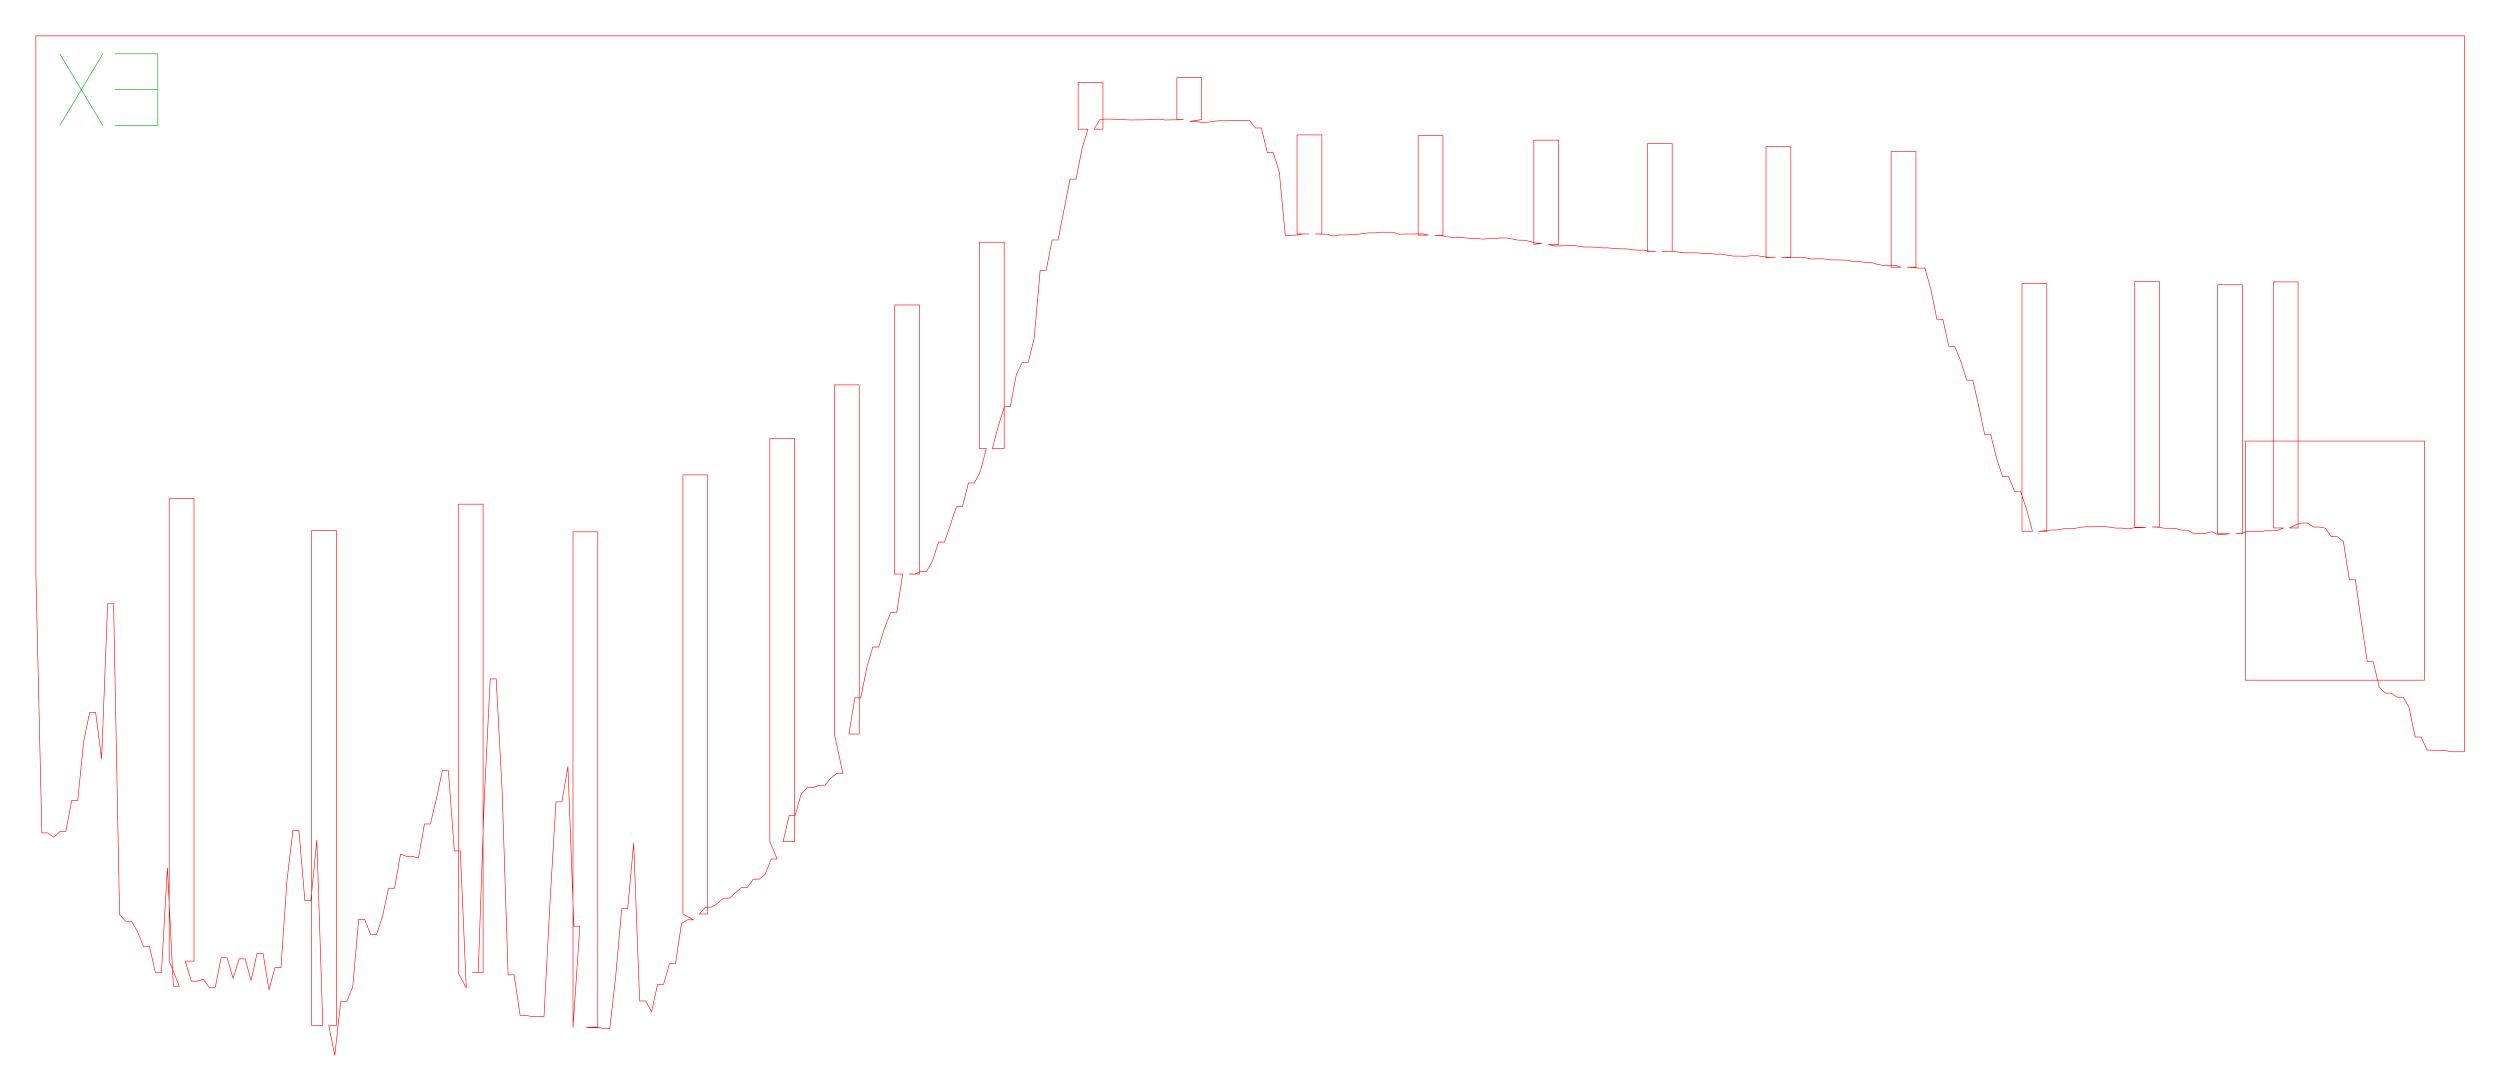
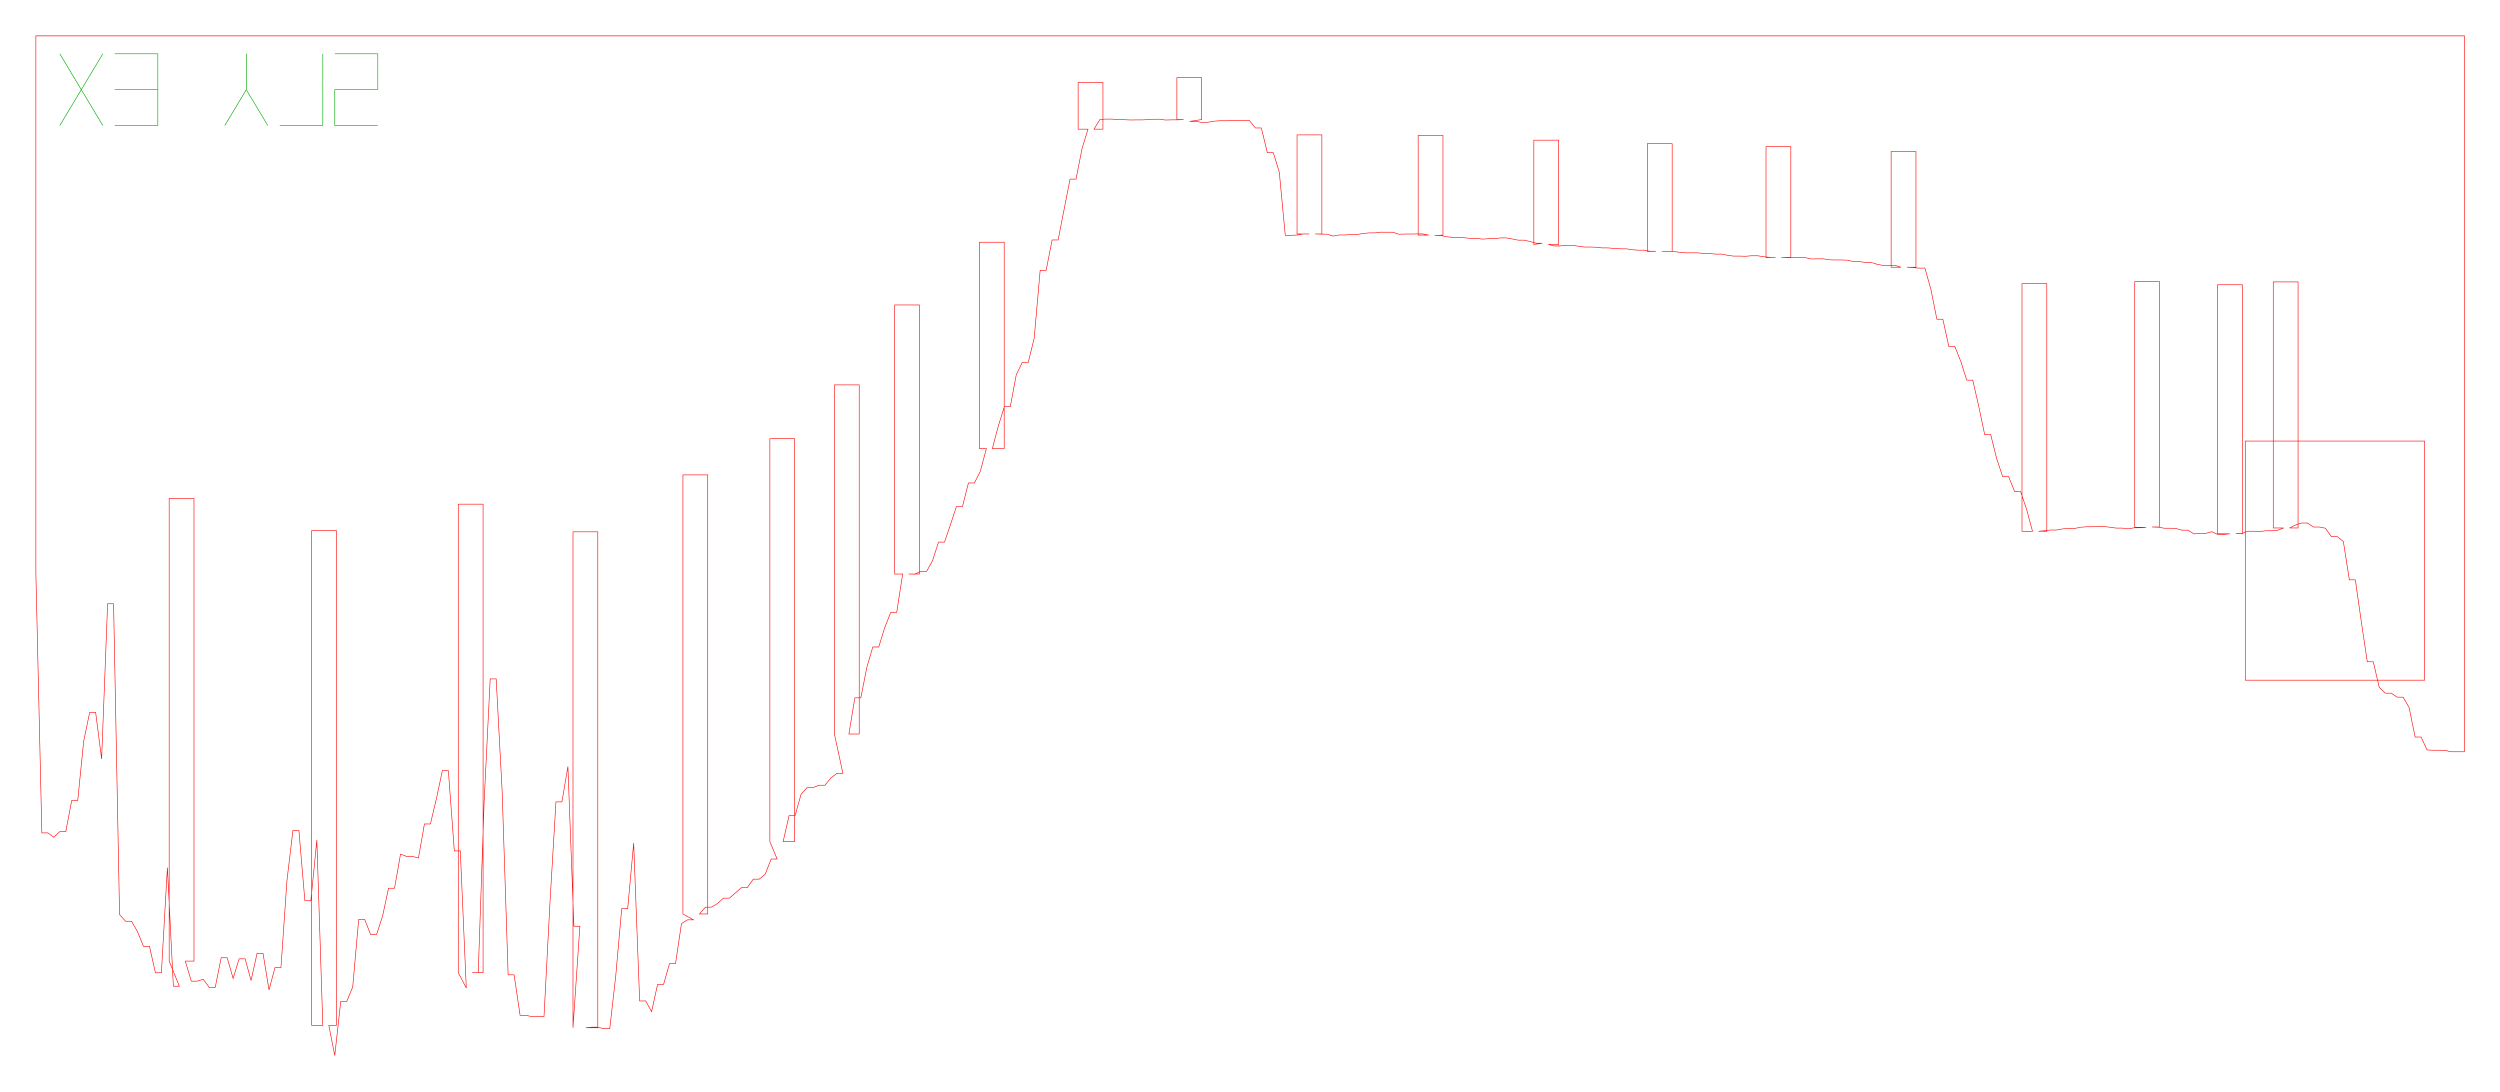
<svg xmlns="http://www.w3.org/2000/svg" width="418.2mm" height="182.6mm" viewBox="0 0 418.2 182.6">
  <path d="M 6.00,6.00 L 7.00,6.00 L 8.00,6.00 L 9.00,6.00 L 10.00,6.00 L 11.00,6.00 L 12.00,6.00 L 13.00,6.00 L 14.00,6.00 L 15.00,6.00 L 16.00,6.00 L 17.00,6.00 L 18.00,6.00 L 19.00,6.00 L 20.00,6.00 L 21.00,6.00 L 22.00,6.00 L 23.00,6.00 L 24.00,6.00 L 25.00,6.00 L 26.00,6.00 L 27.00,6.00 L 28.00,6.00 L 29.00,6.00 L 30.00,6.00 L 31.00,6.00 L 32.00,6.00 L 33.00,6.00 L 34.00,6.00 L 35.00,6.00 L 36.00,6.00 L 37.00,6.00 L 38.00,6.00 L 39.00,6.00 L 40.00,6.00 L 41.00,6.00 L 42.00,6.00 L 43.00,6.00 L 44.00,6.00 L 45.00,6.00 L 46.00,6.00 L 47.00,6.00 L 48.00,6.00 L 49.00,6.00 L 50.00,6.00 L 51.00,6.00 L 52.00,6.00 L 53.00,6.00 L 54.00,6.00 L 55.00,6.00 L 56.00,6.00 L 57.00,6.00 L 58.00,6.00 L 59.00,6.00 L 60.00,6.00 L 61.00,6.00 L 62.00,6.00 L 63.00,6.00 L 64.00,6.00 L 65.00,6.00 L 66.00,6.00 L 67.00,6.00 L 68.00,6.00 L 69.00,6.00 L 70.00,6.00 L 71.00,6.00 L 72.00,6.00 L 73.00,6.00 L 74.00,6.00 L 75.00,6.00 L 76.00,6.00 L 77.00,6.00 L 78.00,6.00 L 79.00,6.00 L 80.00,6.00 L 81.00,6.00 L 82.00,6.00 L 83.00,6.00 L 84.00,6.00 L 85.00,6.00 L 86.00,6.00 L 87.00,6.00 L 88.00,6.00 L 89.00,6.00 L 90.00,6.00 L 91.00,6.00 L 92.00,6.00 L 93.00,6.00 L 94.00,6.00 L 95.00,6.00 L 96.00,6.00 L 97.00,6.00 L 98.00,6.00 L 99.00,6.00 L 100.00,6.00 L 101.00,6.00 L 102.00,6.00 L 103.00,6.00 L 104.00,6.00 L 105.00,6.00 L 106.00,6.00 L 107.00,6.00 L 108.00,6.00 L 109.00,6.00 L 110.00,6.00 L 111.00,6.00 L 112.00,6.00 L 113.00,6.00 L 114.00,6.00 L 115.00,6.00 L 116.00,6.00 L 117.00,6.00 L 118.00,6.00 L 119.00,6.00 L 120.00,6.00 L 121.00,6.00 L 122.00,6.00 L 123.00,6.00 L 124.00,6.00 L 125.00,6.00 L 126.00,6.00 L 127.00,6.00 L 128.00,6.00 L 129.00,6.00 L 130.00,6.00 L 131.00,6.00 L 132.00,6.00 L 133.00,6.00 L 134.00,6.00 L 135.00,6.00 L 136.00,6.00 L 137.00,6.00 L 138.00,6.00 L 139.00,6.00 L 140.00,6.00 L 141.00,6.00 L 142.00,6.00 L 143.00,6.00 L 144.00,6.00 L 145.00,6.00 L 146.00,6.00 L 147.00,6.00 L 148.00,6.00 L 149.00,6.00 L 150.00,6.00 L 151.00,6.00 L 152.00,6.00 L 153.00,6.00 L 154.00,6.00 L 155.00,6.00 L 156.00,6.00 L 157.00,6.00 L 158.00,6.00 L 159.00,6.00 L 160.00,6.00 L 161.00,6.00 L 162.00,6.00 L 163.00,6.00 L 164.00,6.00 L 165.00,6.00 L 166.00,6.00 L 167.00,6.00 L 168.00,6.00 L 169.00,6.00 L 170.00,6.00 L 171.00,6.00 L 172.00,6.00 L 173.00,6.00 L 174.00,6.00 L 175.00,6.00 L 176.00,6.00 L 177.00,6.00 L 178.00,6.00 L 179.00,6.00 L 180.00,6.00 L 181.00,6.00 L 182.00,6.00 L 183.00,6.00 L 184.00,6.00 L 185.00,6.00 L 186.00,6.00 L 187.00,6.00 L 188.00,6.00 L 189.00,6.00 L 190.00,6.00 L 191.00,6.00 L 192.00,6.00 L 193.00,6.00 L 194.00,6.00 L 195.00,6.00 L 196.00,6.00 L 197.00,6.00 L 198.00,6.00 L 199.00,6.00 L 200.00,6.00 L 201.00,6.00 L 202.00,6.00 L 203.00,6.00 L 204.00,6.00 L 205.00,6.00 L 206.00,6.00 L 207.00,6.00 L 208.00,6.00 L 209.00,6.00 L 210.00,6.00 L 211.00,6.00 L 212.00,6.00 L 213.00,6.00 L 214.00,6.00 L 215.00,6.00 L 216.00,6.00 L 217.00,6.00 L 218.00,6.00 L 219.00,6.00 L 220.00,6.00 L 221.00,6.00 L 222.00,6.00 L 223.00,6.00 L 224.00,6.00 L 225.00,6.00 L 226.00,6.00 L 227.00,6.00 L 228.00,6.00 L 229.00,6.00 L 230.00,6.00 L 231.00,6.00 L 232.00,6.00 L 233.00,6.00 L 234.00,6.00 L 235.00,6.00 L 236.00,6.00 L 237.00,6.00 L 238.00,6.00 L 239.00,6.00 L 240.00,6.00 L 241.00,6.00 L 242.00,6.00 L 243.00,6.00 L 244.00,6.00 L 245.00,6.00 L 246.00,6.00 L 247.00,6.00 L 248.00,6.00 L 249.00,6.00 L 250.00,6.00 L 251.00,6.00 L 252.00,6.00 L 253.00,6.00 L 254.00,6.00 L 255.00,6.00 L 256.00,6.00 L 257.00,6.00 L 258.00,6.00 L 259.00,6.00 L 260.00,6.00 L 261.00,6.00 L 262.00,6.00 L 263.00,6.00 L 264.00,6.00 L 265.00,6.00 L 266.00,6.00 L 267.00,6.00 L 268.00,6.00 L 269.00,6.00 L 270.00,6.00 L 271.00,6.00 L 272.00,6.00 L 273.00,6.00 L 274.00,6.00 L 275.00,6.00 L 276.00,6.00 L 277.00,6.00 L 278.00,6.00 L 279.00,6.00 L 280.00,6.00 L 281.00,6.00 L 282.00,6.00 L 283.00,6.00 L 284.00,6.00 L 285.00,6.00 L 286.00,6.00 L 287.00,6.00 L 288.00,6.00 L 289.00,6.00 L 290.00,6.00 L 291.00,6.00 L 292.00,6.00 L 293.00,6.00 L 294.00,6.00 L 295.00,6.00 L 296.00,6.00 L 297.00,6.00 L 298.00,6.00 L 299.00,6.00 L 300.00,6.00 L 301.00,6.00 L 302.00,6.00 L 303.00,6.00 L 304.00,6.00 L 305.00,6.00 L 306.00,6.00 L 307.00,6.00 L 308.00,6.00 L 309.00,6.00 L 310.00,6.00 L 311.00,6.00 L 312.00,6.00 L 313.00,6.00 L 314.00,6.00 L 315.00,6.00 L 316.00,6.00 L 317.00,6.00 L 318.00,6.00 L 319.00,6.00 L 320.00,6.00 L 321.00,6.00 L 322.00,6.00 L 323.00,6.00 L 324.00,6.00 L 325.00,6.00 L 326.00,6.00 L 327.00,6.00 L 328.00,6.00 L 329.00,6.00 L 330.00,6.00 L 331.00,6.00 L 332.00,6.00 L 333.00,6.00 L 334.00,6.00 L 335.00,6.00 L 336.00,6.00 L 337.00,6.00 L 338.00,6.00 L 339.00,6.00 L 340.00,6.00 L 341.00,6.00 L 342.00,6.00 L 343.00,6.00 L 344.00,6.00 L 345.00,6.00 L 346.00,6.00 L 347.00,6.00 L 348.00,6.00 L 349.00,6.00 L 350.00,6.00 L 351.00,6.00 L 352.00,6.00 L 353.00,6.00 L 354.00,6.00 L 355.00,6.00 L 356.00,6.00 L 357.00,6.00 L 358.00,6.00 L 359.00,6.00 L 360.00,6.00 L 361.00,6.00 L 362.00,6.00 L 363.00,6.00 L 364.00,6.00 L 365.00,6.00 L 366.00,6.00 L 367.00,6.00 L 368.00,6.00 L 369.00,6.00 L 370.00,6.00 L 371.00,6.00 L 372.00,6.00 L 373.00,6.00 L 374.00,6.00 L 375.00,6.00 L 376.00,6.00 L 377.00,6.00 L 378.00,6.00 L 379.00,6.00 L 380.00,6.00 L 381.00,6.00 L 382.00,6.00 L 383.00,6.00 L 384.00,6.00 L 385.00,6.00 L 386.00,6.00 L 387.00,6.00 L 388.00,6.00 L 389.00,6.00 L 390.00,6.00 L 391.00,6.00 L 392.00,6.00 L 393.00,6.00 L 394.00,6.00 L 395.00,6.00 L 396.00,6.00 L 397.00,6.00 L 398.00,6.00 L 399.00,6.00 L 400.00,6.00 L 401.00,6.00 L 402.00,6.00 L 403.00,6.00 L 404.00,6.00 L 405.00,6.00 L 406.00,6.00 L 407.00,6.00 L 408.00,6.00 L 409.00,6.00 L 410.00,6.00 L 411.00,6.00 L 412.00,6.00 L 412.25,6.00 L 412.25,125.75 L 412.00,125.75 L 411.00,125.75 L 410.00,125.75 L 409.00,125.52 L 408.00,125.50 L 407.00,125.50 L 406.00,125.45 L 405.00,123.29 L 404.00,123.29 L 403.00,118.38 L 402.00,116.62 L 401.00,116.62 L 400.00,115.95 L 399.00,115.95 L 398.00,114.97 L 397.00,110.70 L 396.00,110.70 L 395.00,104.00 L 394.00,96.99 L 393.00,96.99 L 392.00,90.60 L 391.00,89.78 L 390.00,89.78 L 389.00,88.36 L 388.00,88.16 L 387.00,88.16 L 386.00,87.49 L 385.00,87.49 L 384.00,87.82 L 383.00,88.32 L 384.42,88.32 L 384.42,47.16 L 380.27,47.16 L 380.27,88.32 L 382.00,88.32 L 381.00,88.70 L 380.00,88.79 L 379.00,88.79 L 378.00,88.93 L 377.00,88.86 L 376.00,88.86 L 375.00,89.26 L 374.00,89.26 L 375.10,89.29 L 375.10,47.64 L 370.95,47.64 L 370.95,89.29 L 373.00,89.29 L 372.00,89.41 L 371.00,89.41 L 370.00,88.95 L 369.00,89.22 L 368.00,89.22 L 367.00,89.31 L 366.00,88.69 L 365.00,88.69 L 364.00,88.41 L 363.00,88.36 L 362.00,88.36 L 361.00,88.15 L 360.00,88.15 L 361.25,88.21 L 361.25,47.11 L 357.10,47.11 L 357.10,88.21 L 359.00,88.21 L 358.00,88.29 L 357.00,88.29 L 356.00,88.47 L 355.00,88.34 L 354.00,88.34 L 353.00,88.20 L 352.00,88.08 L 351.00,88.08 L 350.00,88.12 L 349.00,88.12 L 348.00,88.20 L 347.00,88.41 L 346.00,88.41 L 345.00,88.48 L 344.00,88.66 L 343.00,88.66 L 342.00,88.78 L 341.00,88.88 L 342.39,88.88 L 342.39,47.44 L 338.24,47.44 L 338.24,88.88 L 340.00,88.88 L 339.00,85.17 L 338.00,82.23 L 337.00,82.23 L 336.00,79.71 L 335.00,79.71 L 334.00,76.70 L 333.00,72.70 L 332.00,72.70 L 331.00,67.95 L 330.00,63.59 L 329.00,63.59 L 328.00,60.45 L 327.00,57.95 L 326.00,57.95 L 325.00,53.40 L 324.00,53.40 L 323.00,48.41 L 322.00,44.85 L 321.00,44.85 L 320.00,44.76 L 319.00,44.70 L 320.50,44.70 L 320.50,25.35 L 316.35,25.35 L 316.35,44.70 L 318.00,44.70 L 317.00,44.38 L 316.00,44.40 L 315.00,44.40 L 314.00,44.21 L 313.00,43.90 L 312.00,43.90 L 311.00,43.75 L 310.00,43.75 L 309.00,43.52 L 308.00,43.49 L 307.00,43.49 L 306.00,43.46 L 305.00,43.30 L 304.00,43.30 L 303.00,43.32 L 302.00,43.11 L 301.00,43.11 L 300.00,43.04 L 299.00,43.04 L 298.00,43.09 L 299.57,43.09 L 299.57,24.54 L 295.42,24.54 L 295.42,43.09 L 297.00,43.05 L 296.00,43.05 L 295.00,42.94 L 294.00,42.78 L 293.00,42.78 L 292.00,42.87 L 291.00,42.84 L 290.00,42.84 L 289.00,42.71 L 288.00,42.51 L 287.00,42.51 L 286.00,42.41 L 285.00,42.41 L 284.00,42.29 L 283.00,42.29 L 282.00,42.29 L 281.00,42.21 L 280.00,42.07 L 279.00,42.07 L 278.00,42.07 L 279.72,42.07 L 279.72,24.04 L 275.57,24.04 L 275.57,42.07 L 277.00,42.03 L 276.00,42.03 L 275.00,41.85 L 274.00,41.85 L 273.00,41.77 L 272.00,41.62 L 271.00,41.62 L 270.00,41.56 L 269.00,41.47 L 268.00,41.47 L 267.00,41.36 L 266.00,41.32 L 265.00,41.32 L 264.00,41.18 L 263.00,41.03 L 262.00,41.03 L 261.00,41.14 L 260.00,41.14 L 259.00,40.89 L 260.73,40.89 L 260.73,23.45 L 256.58,23.45 L 256.58,40.89 L 258.00,40.69 L 257.00,40.69 L 256.00,40.42 L 255.00,40.18 L 254.00,40.18 L 253.00,39.98 L 252.00,39.80 L 251.00,39.80 L 250.00,39.93 L 249.00,39.93 L 248.00,40.00 L 247.00,39.88 L 246.00,39.88 L 245.00,39.78 L 244.00,39.71 L 243.00,39.71 L 242.00,39.60 L 241.00,39.39 L 240.00,39.39 L 241.38,39.33 L 241.38,22.67 L 237.23,22.67 L 237.23,39.33 L 239.00,39.33 L 238.00,39.13 L 237.00,39.13 L 236.00,39.15 L 235.00,39.15 L 234.00,39.18 L 233.00,38.85 L 232.00,38.85 L 231.00,38.84 L 230.00,38.96 L 229.00,38.96 L 228.00,39.07 L 227.00,39.22 L 226.00,39.22 L 225.00,39.31 L 224.00,39.31 L 223.00,39.49 L 222.00,39.17 L 221.00,39.17 L 220.00,39.13 L 221.12,39.14 L 221.12,22.57 L 216.97,22.57 L 216.97,39.14 L 219.00,39.14 L 218.00,39.14 L 217.00,39.32 L 216.00,39.36 L 215.00,39.36 L 214.00,28.80 L 213.00,25.53 L 212.00,25.53 L 211.00,21.41 L 210.00,21.41 L 209.00,20.15 L 208.00,20.18 L 207.00,20.18 L 206.00,20.19 L 205.00,20.20 L 204.00,20.20 L 203.00,20.28 L 202.00,20.46 L 201.00,20.46 L 200.00,20.31 L 199.00,20.31 L 201.02,20.00 L 201.02,13.00 L 196.87,13.00 L 196.87,20.00 L 198.00,20.00 L 197.00,20.05 L 196.00,20.05 L 195.00,20.08 L 194.00,19.95 L 193.00,19.95 L 192.00,20.01 L 191.00,20.06 L 190.00,20.06 L 189.00,20.07 L 188.00,20.02 L 187.00,20.02 L 186.00,19.92 L 185.00,19.92 L 184.00,19.99 L 183.00,21.61 L 184.50,21.61 L 184.50,13.80 L 180.35,13.80 L 180.35,21.61 L 182.00,21.61 L 181.00,24.88 L 180.00,29.96 L 179.00,29.96 L 178.00,35.05 L 177.00,40.14 L 176.00,40.14 L 175.00,45.22 L 174.00,45.22 L 173.00,56.57 L 172.00,60.63 L 171.00,60.63 L 170.00,62.70 L 169.00,68.03 L 168.00,68.03 L 167.00,71.27 L 166.00,75.04 L 167.98,75.04 L 167.98,40.52 L 163.83,40.52 L 163.83,75.04 L 165.00,75.04 L 164.00,78.80 L 163.00,80.79 L 162.00,80.79 L 161.00,84.73 L 160.00,84.73 L 159.00,87.73 L 158.00,90.68 L 157.00,90.68 L 156.00,93.77 L 155.00,95.58 L 154.00,95.58 L 153.00,96.05 L 152.00,96.02 L 153.80,96.02 L 153.80,51.01 L 149.65,51.01 L 149.65,96.02 L 151.00,96.02 L 150.00,102.45 L 149.00,102.45 L 148.00,104.97 L 147.00,108.23 L 146.00,108.23 L 145.00,111.65 L 144.00,116.73 L 143.00,116.73 L 142.00,122.79 L 143.73,122.79 L 143.73,64.39 L 139.58,64.39 L 139.58,122.79 L 141.00,129.37 L 140.00,129.37 L 139.00,130.12 L 138.00,131.35 L 137.00,131.35 L 136.00,131.76 L 135.00,131.76 L 134.00,132.87 L 133.00,136.44 L 132.00,136.44 L 131.00,140.78 L 132.93,140.78 L 132.93,73.39 L 128.78,73.39 L 128.78,140.78 L 130.00,143.70 L 129.00,143.70 L 128.00,146.24 L 127.00,147.07 L 126.00,147.07 L 125.00,148.49 L 124.00,148.49 L 123.00,149.39 L 122.00,150.25 L 121.00,150.25 L 120.00,151.16 L 119.00,151.75 L 118.00,151.75 L 117.00,152.89 L 118.39,152.89 L 118.39,79.44 L 114.24,79.44 L 114.24,152.89 L 116.00,153.87 L 115.00,153.87 L 114.00,154.50 L 113.00,161.18 L 112.00,161.18 L 111.00,164.67 L 110.00,164.67 L 109.00,169.22 L 108.00,167.44 L 107.00,167.44 L 106.00,141.04 L 105.00,152.00 L 104.00,152.00 L 103.00,163.25 L 102.00,172.08 L 101.00,172.08 L 100.00,171.83 L 99.00,171.83 L 98.00,171.92 L 100.00,171.92 L 100.00,88.96 L 95.85,88.96 L 95.85,171.92 L 97.00,154.94 L 96.00,154.94 L 95.00,128.22 L 94.00,134.14 L 93.00,134.14 L 92.00,150.95 L 91.00,170.05 L 90.00,170.05 L 89.00,170.07 L 88.00,169.84 L 87.00,169.84 L 86.00,163.07 L 85.00,163.07 L 84.00,132.36 L 83.00,113.57 L 82.00,113.57 L 81.00,133.79 L 80.00,162.69 L 79.00,162.69 L 80.81,162.69 L 80.81,84.34 L 76.66,84.34 L 76.66,162.69 L 78.00,165.28 L 77.00,142.34 L 76.00,142.34 L 75.00,128.91 L 74.00,128.91 L 73.00,133.61 L 72.00,137.83 L 71.00,137.83 L 70.00,143.53 L 69.00,143.26 L 68.00,143.26 L 67.00,142.88 L 66.00,148.58 L 65.00,148.58 L 64.00,153.23 L 63.00,156.32 L 62.00,156.32 L 61.00,153.80 L 60.00,153.80 L 59.00,165.11 L 58.00,167.52 L 57.00,167.52 L 56.00,176.56 L 55.00,171.52 L 56.28,171.52 L 56.28,88.76 L 52.13,88.76 L 52.13,171.52 L 54.00,171.52 L 53.00,140.53 L 52.00,150.68 L 51.00,150.68 L 50.00,138.92 L 49.00,138.92 L 48.00,147.31 L 47.00,161.85 L 46.00,161.85 L 45.00,165.59 L 44.00,159.48 L 43.00,159.48 L 42.00,164.01 L 41.00,160.39 L 40.00,160.39 L 39.00,163.67 L 38.00,160.21 L 37.00,160.21 L 36.00,165.18 L 35.00,165.18 L 34.00,163.81 L 33.00,164.13 L 32.00,164.13 L 31.00,160.77 L 32.45,160.77 L 32.45,83.38 L 28.30,83.38 L 28.30,160.77 L 30.00,164.98 L 29.00,164.98 L 28.00,145.13 L 27.00,162.72 L 26.00,162.72 L 25.00,158.30 L 24.00,158.30 L 23.00,155.84 L 22.00,154.10 L 21.00,154.10 L 20.00,152.99 L 19.00,101.00 L 18.00,101.00 L 17.00,126.96 L 16.00,119.18 L 15.00,119.18 L 14.00,123.98 L 13.00,133.90 L 12.00,133.90 L 11.00,139.12 L 10.00,139.12 L 9.00,140.05 L 8.00,139.33 L 7.00,139.33 L 6.00,95.89 L 6.00,6.00 Z" fill="none" stroke="#f00" stroke-width="0.1" />
  <path d="M 375.59,73.78 L 405.59,73.78 L 405.59,113.78 L 375.59,113.78 L 375.59,73.78 Z" fill="none" stroke="#f00" stroke-width="0.1" />
  <path d="M 10.00,21.00 L 17.20,9.00" fill="none" stroke="#0a0" stroke-width="0.1" />
  <path d="M 10.00,9.00 L 17.20,21.00" fill="none" stroke="#0a0" stroke-width="0.1" />
  <path d="M 19.20,21.00 L 26.40,21.00" fill="none" stroke="#0a0" stroke-width="0.1" />
  <path d="M 26.40,21.00 L 26.40,15.00" fill="none" stroke="#0a0" stroke-width="0.1" />
  <path d="M 19.20,15.00 L 26.40,15.00" fill="none" stroke="#0a0" stroke-width="0.1" />
  <path d="M 26.40,15.00 L 26.40,9.00" fill="none" stroke="#0a0" stroke-width="0.1" />
  <path d="M 19.20,9.00 L 26.40,9.00" fill="none" stroke="#0a0" stroke-width="0.1" />
+   <path d="M 37.60,21.00 L 41.20,15.00" fill="none" stroke="#0a0" stroke-width="0.1" />
+   <path d="M 44.80,21.00 L 41.20,15.00" fill="none" stroke="#0a0" stroke-width="0.1" />
+   <path d="M 41.20,15.00 L 41.20,9.00" fill="none" stroke="#0a0" stroke-width="0.1" />
+   <path d="M 46.80,21.00 L 54.00,21.00" fill="none" stroke="#0a0" stroke-width="0.1" />
+   <path d="M 54.00,21.00 L 54.00,15.00" fill="none" stroke="#0a0" stroke-width="0.1" />
+   <path d="M 54.00,15.00 L 54.00,9.00" fill="none" stroke="#0a0" stroke-width="0.1" />
+   <path d="M 56.00,21.00 L 63.20,21.00" fill="none" stroke="#0a0" stroke-width="0.1" />
+   <path d="M 56.00,21.00 L 56.00,15.00" fill="none" stroke="#0a0" stroke-width="0.1" />
+   <path d="M 56.00,15.00 L 63.20,15.00" fill="none" stroke="#0a0" stroke-width="0.1" />
+   <path d="M 63.20,15.00 L 63.20,9.00" fill="none" stroke="#0a0" stroke-width="0.1" />
+   <path d="M 56.00,9.00 L 63.20,9.00" fill="none" stroke="#0a0" stroke-width="0.1" />
</svg>
